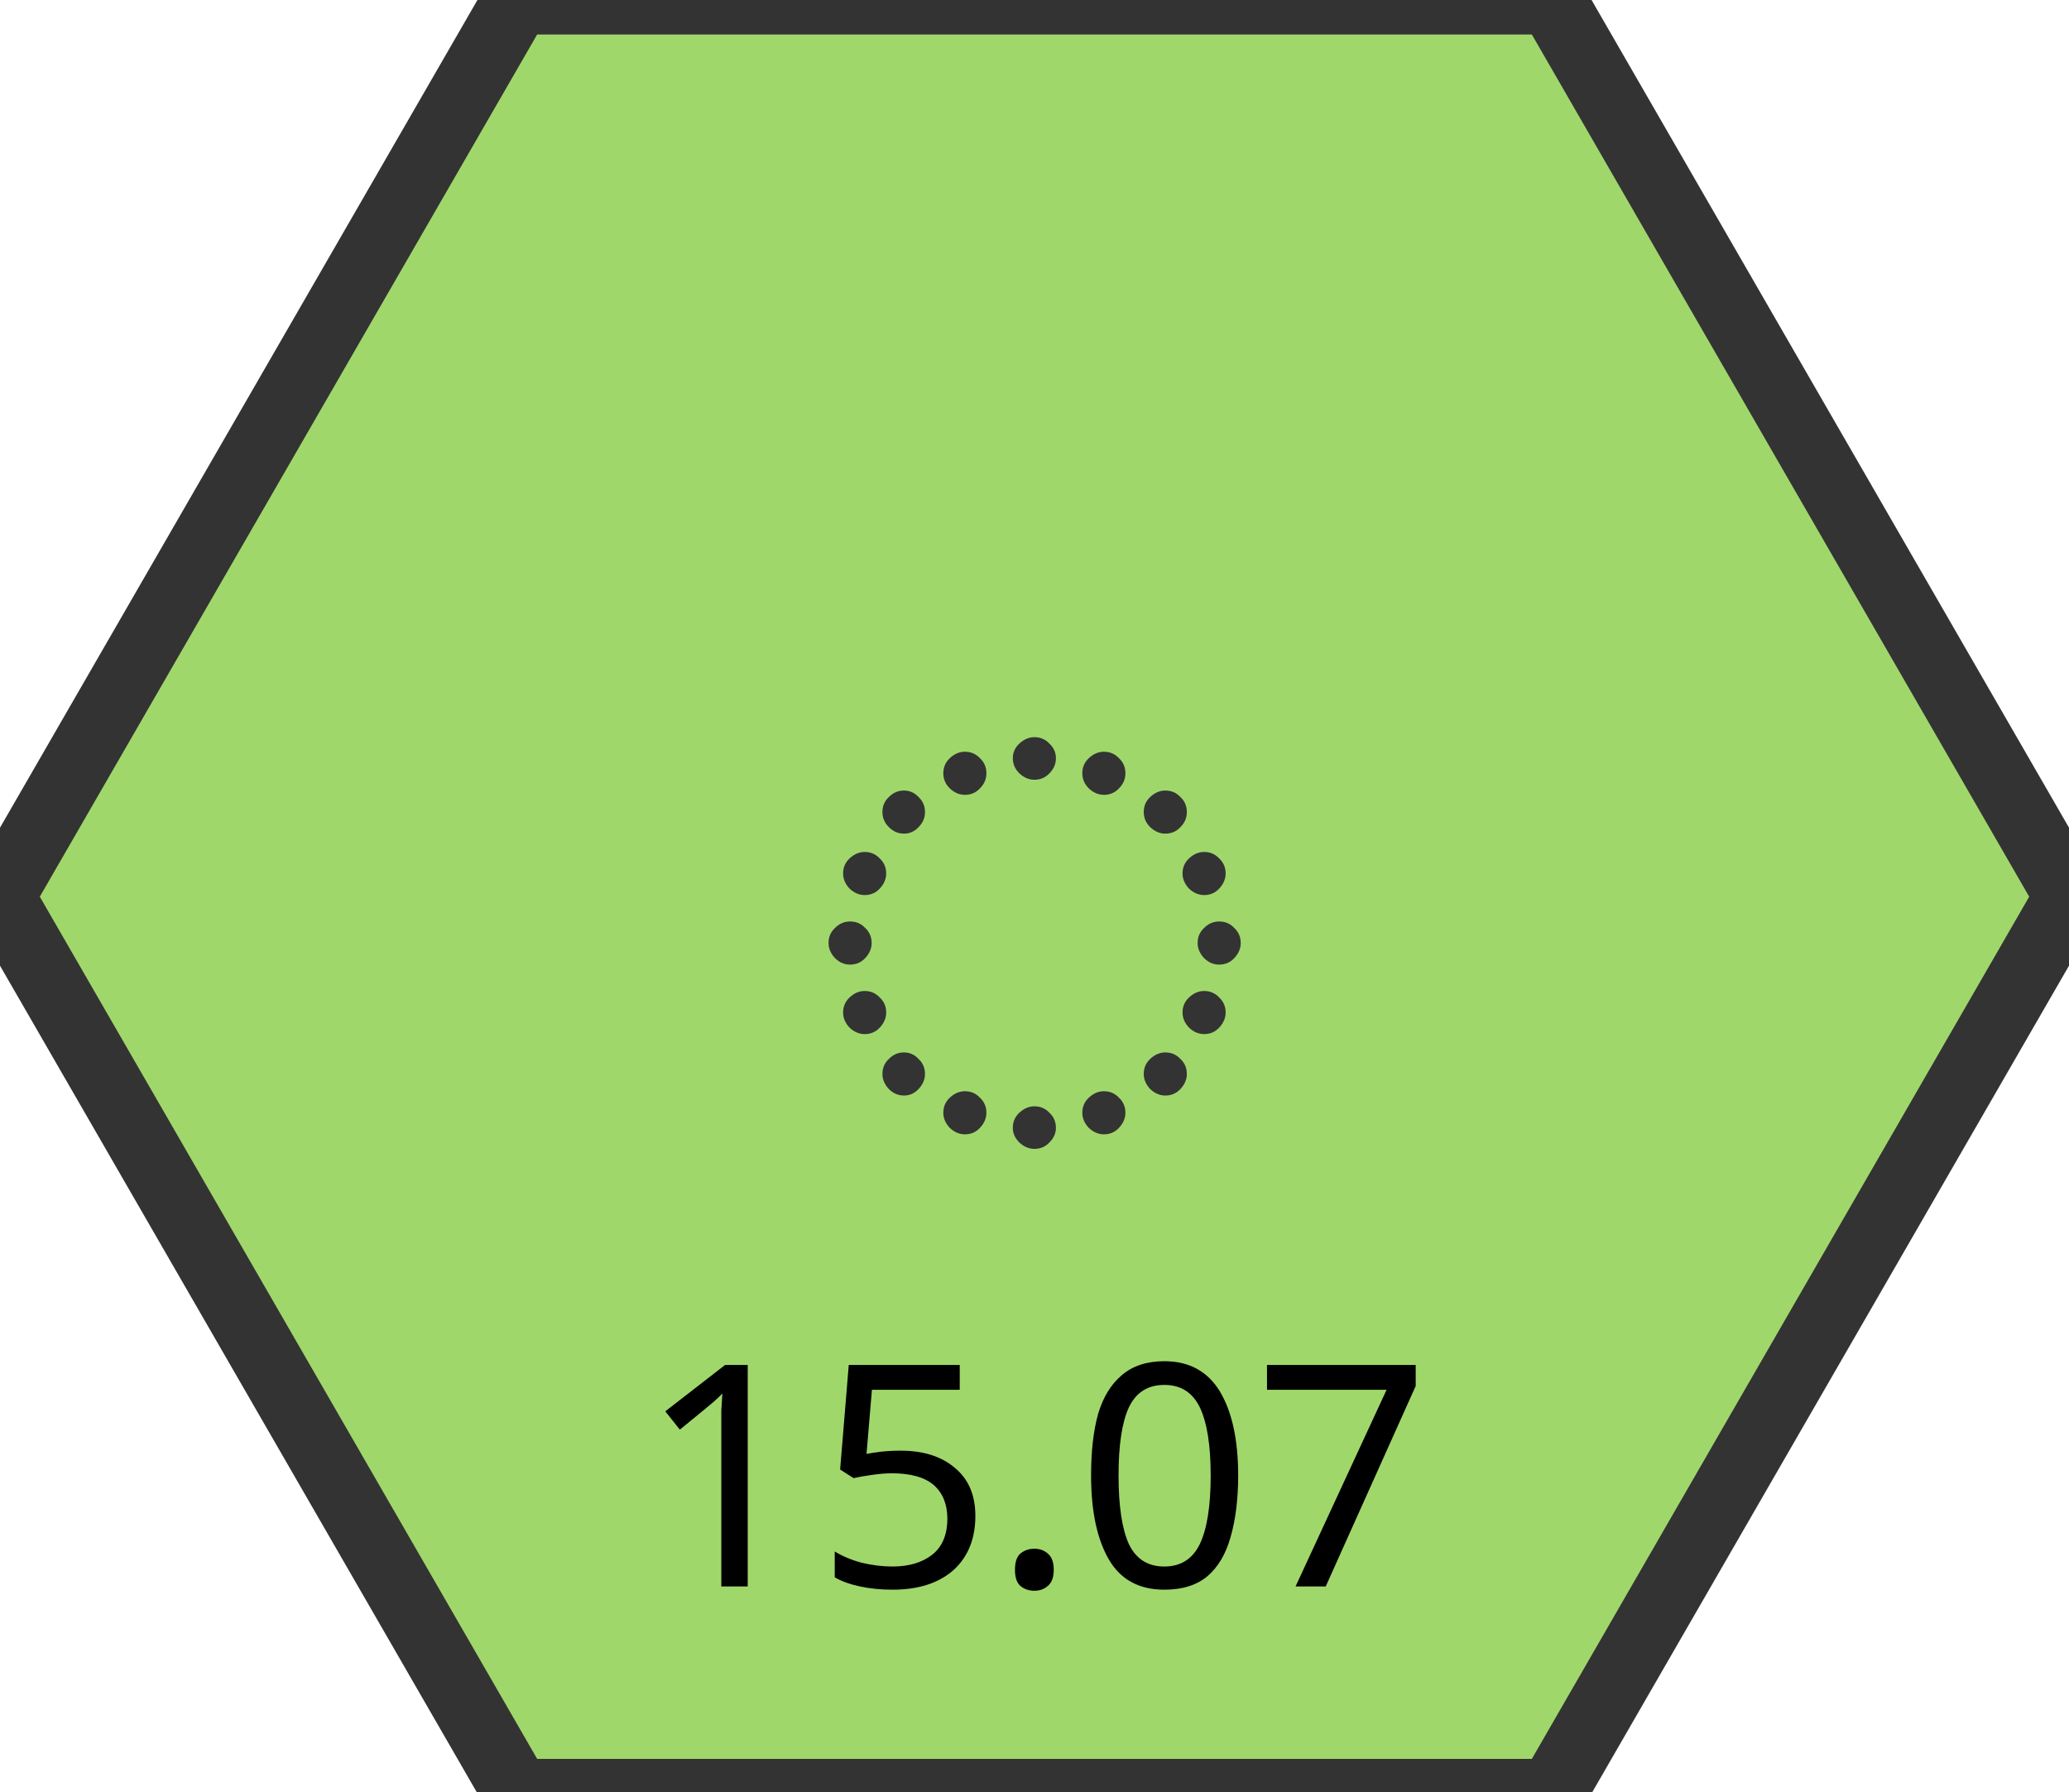
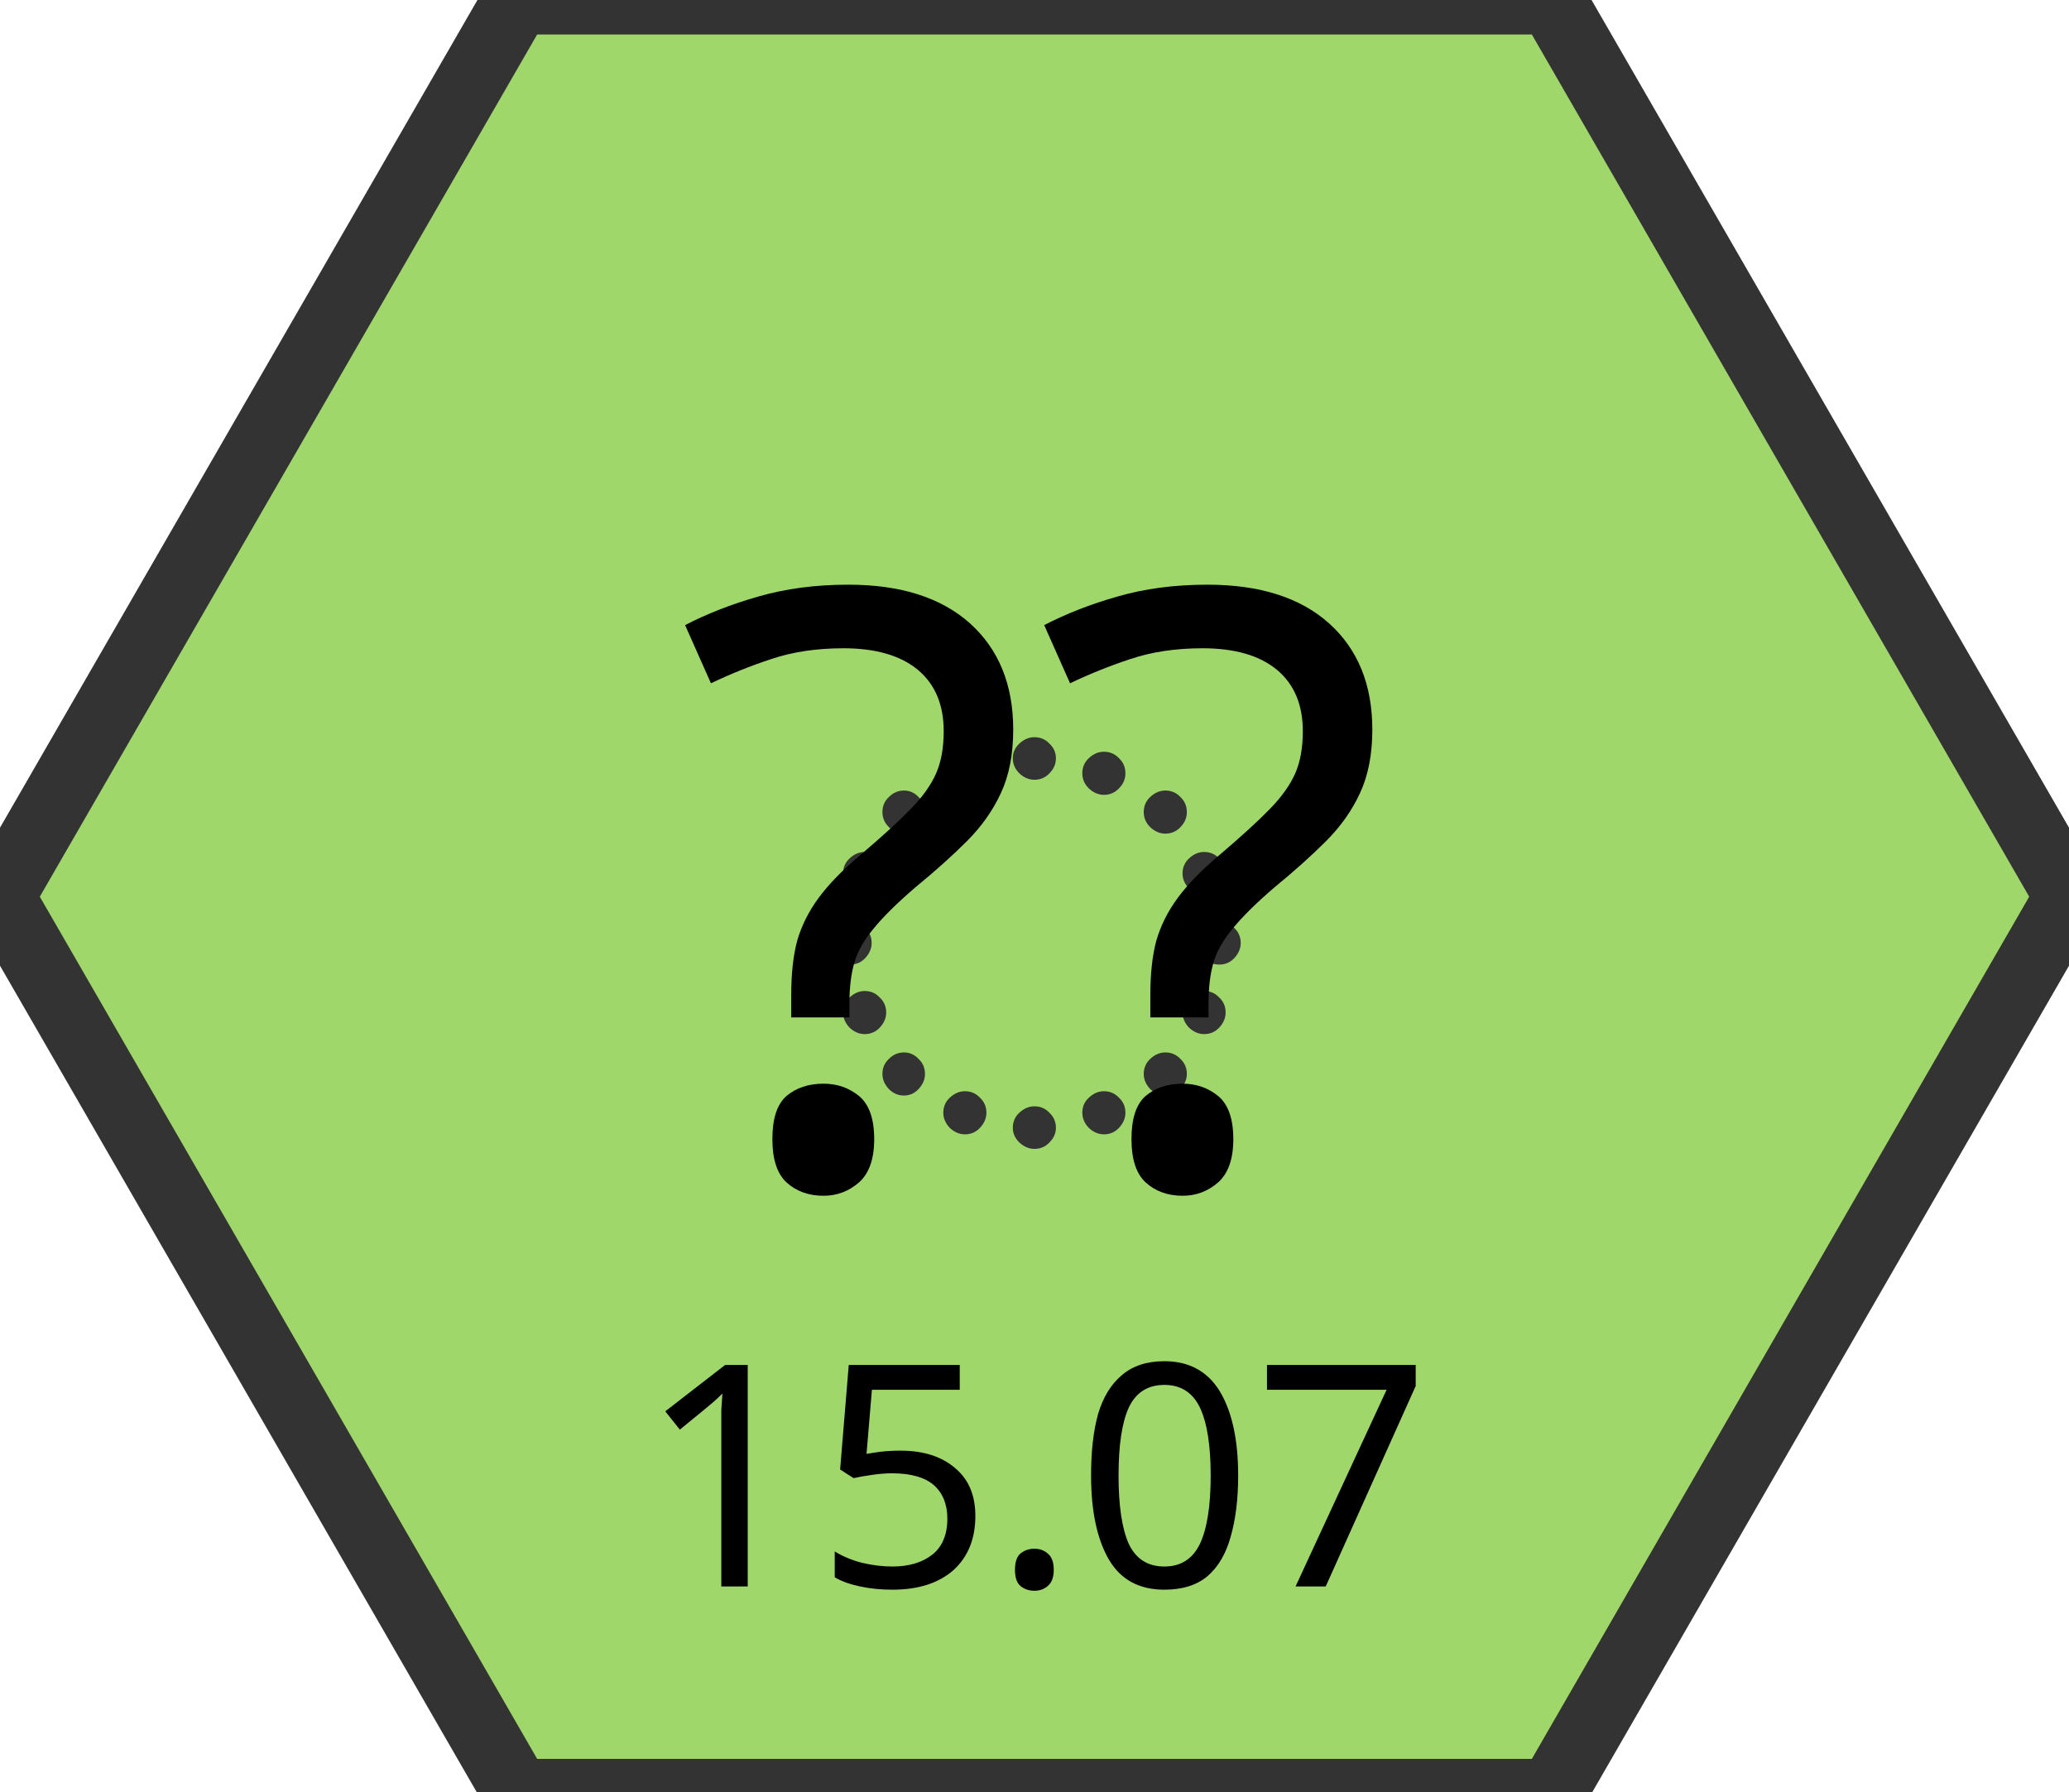
<svg xmlns="http://www.w3.org/2000/svg" xmlns:xlink="http://www.w3.org/1999/xlink" width="60.00" height="51.96" viewBox="0 0 60.00 51.96">
  <a xlink:href="/wiki/15-07/">
    <polygon points="15.0,0.0 45.0,0.0 60.0,26.0 45.0,52.0 15.0,52.0 0.0,26.0" fill="#a0d76b" stroke="#333333" stroke-width="2" />
    <text x="30.0" y="26.0" text-anchor="middle" dominant-baseline="middle" font-size="24" font-family="system-ui, sans-serif" fill="#333333">︎</text>
+     <text x="30.0" y="26.0" text-anchor="middle" dominant-baseline="middle" font-size="24" font-family="system-ui, sans-serif" fill="#000000">??︎</text>
    <text x="30.0" y="46.0" text-anchor="middle" dominant-baseline="alphabetic" font-size="9" font-family="system-ui, sans-serif">15.07</text>
  </a>
</svg>
